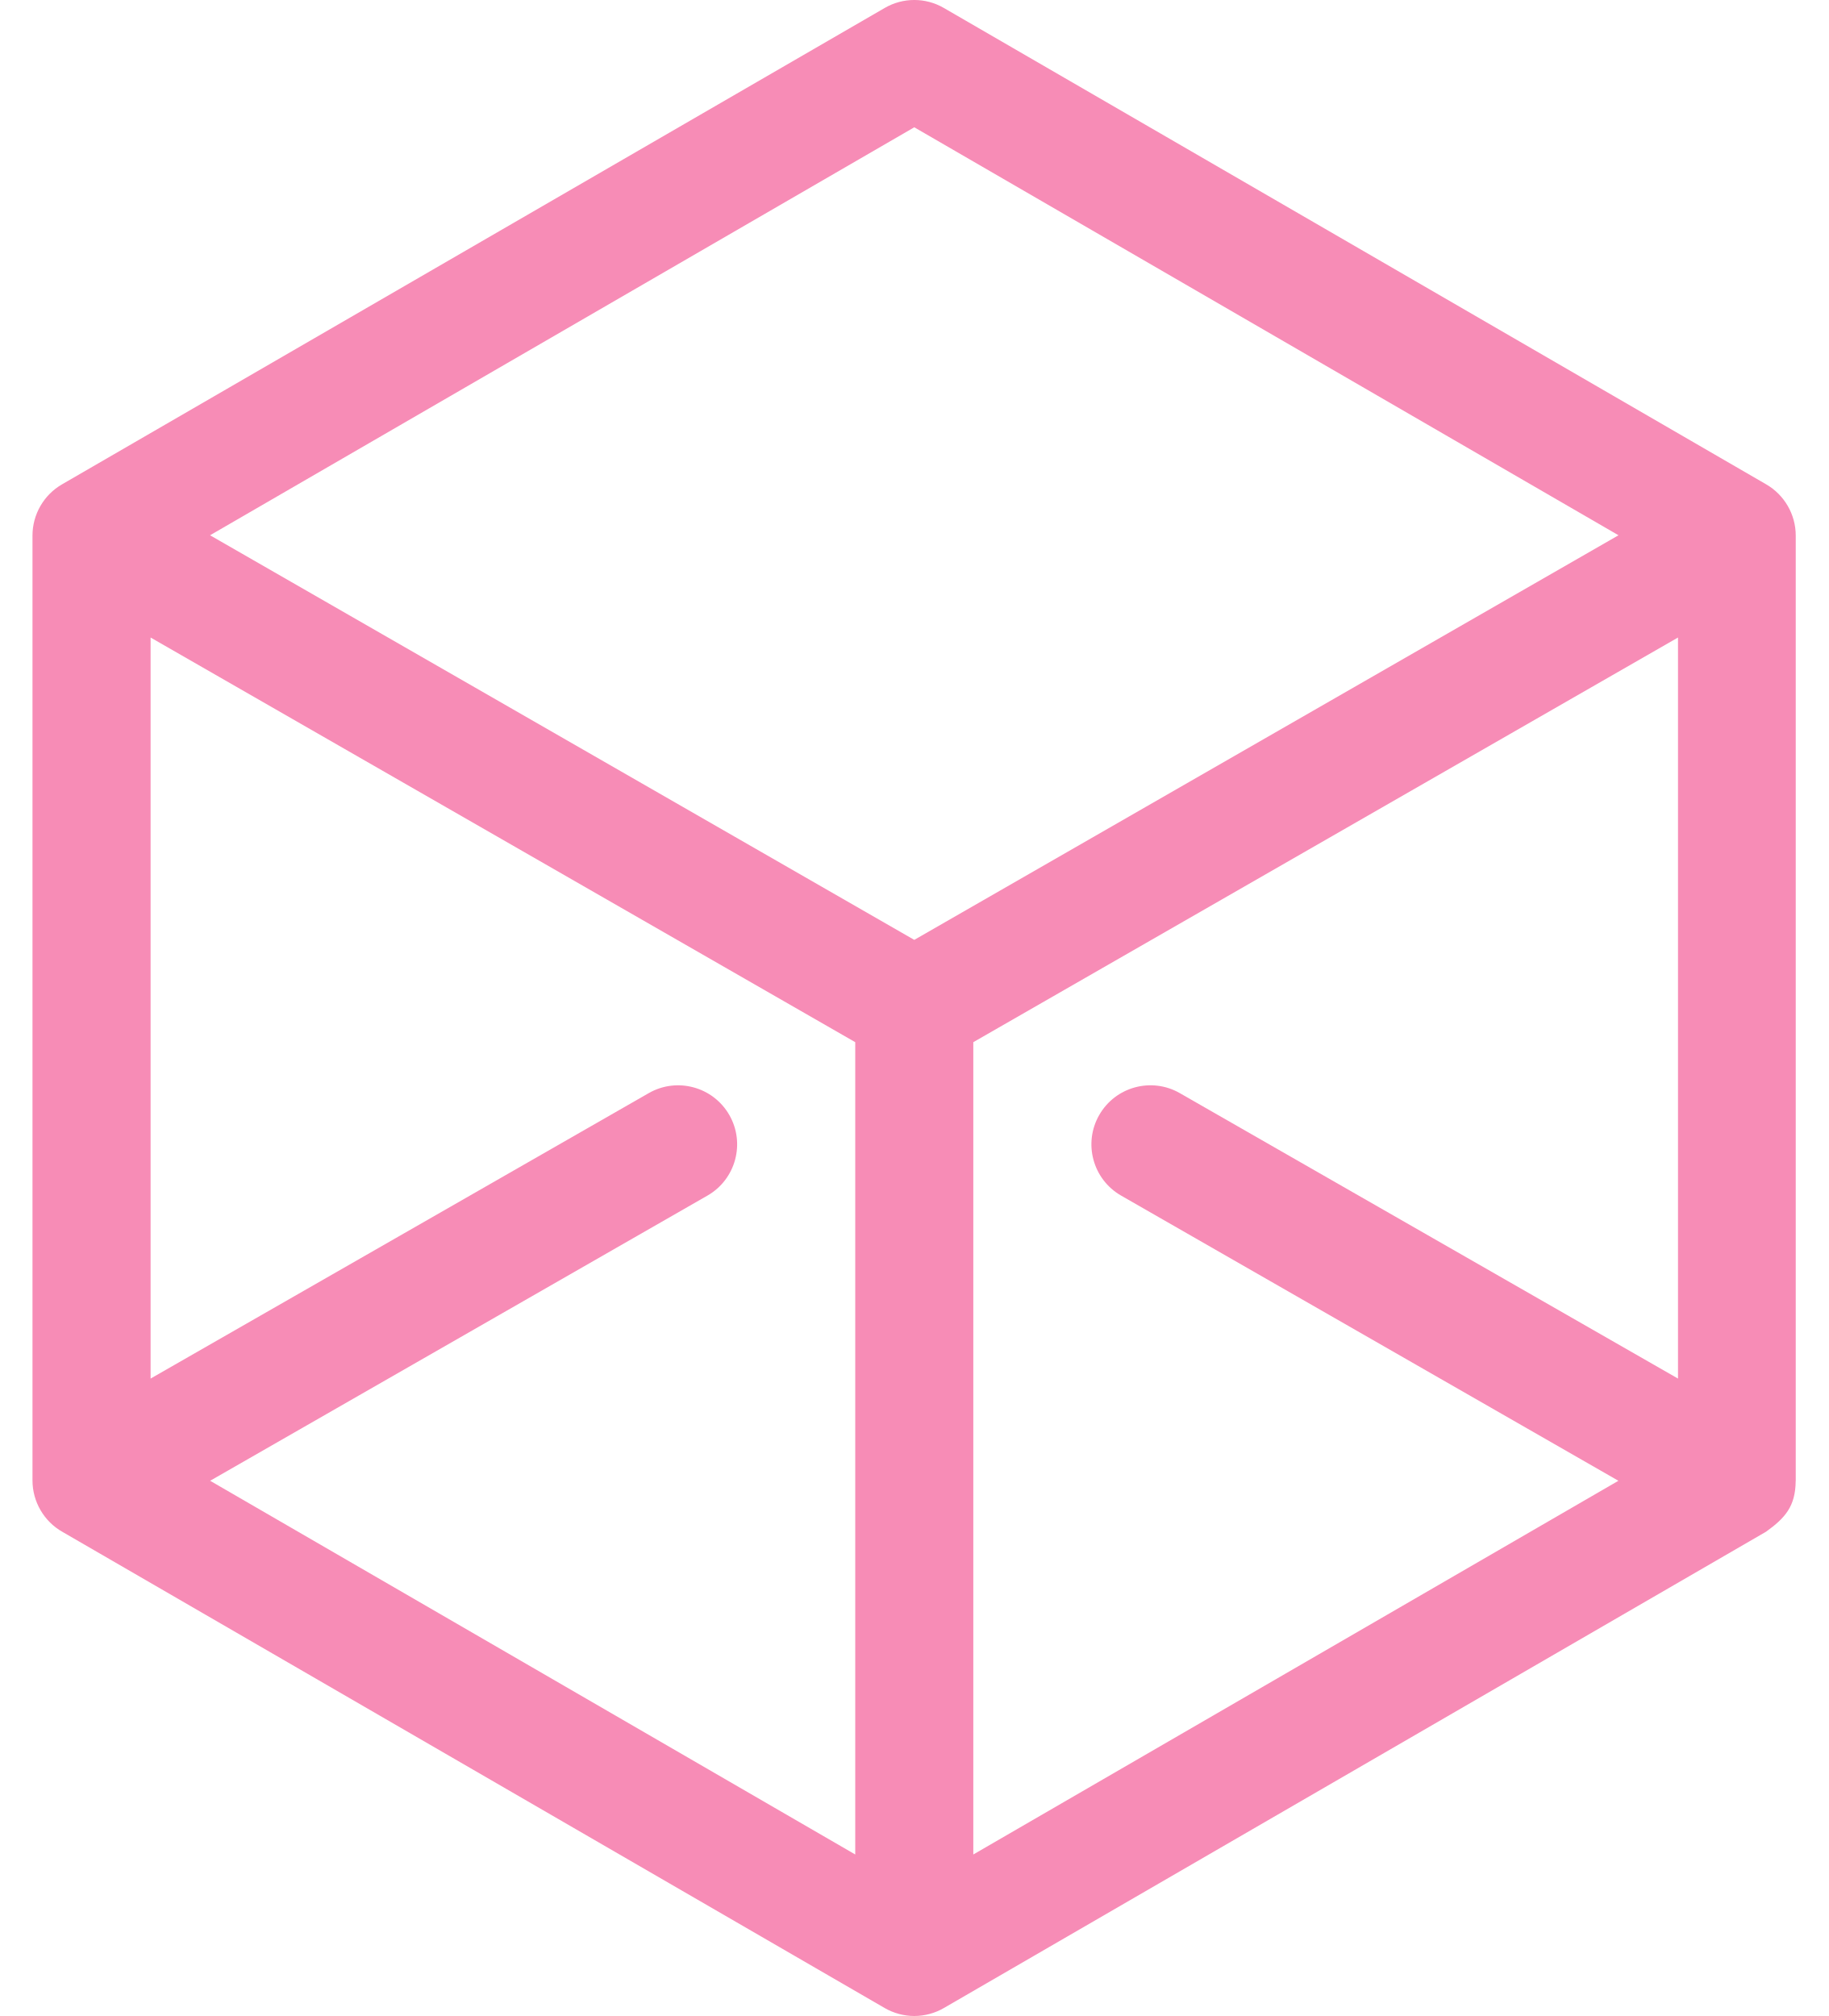
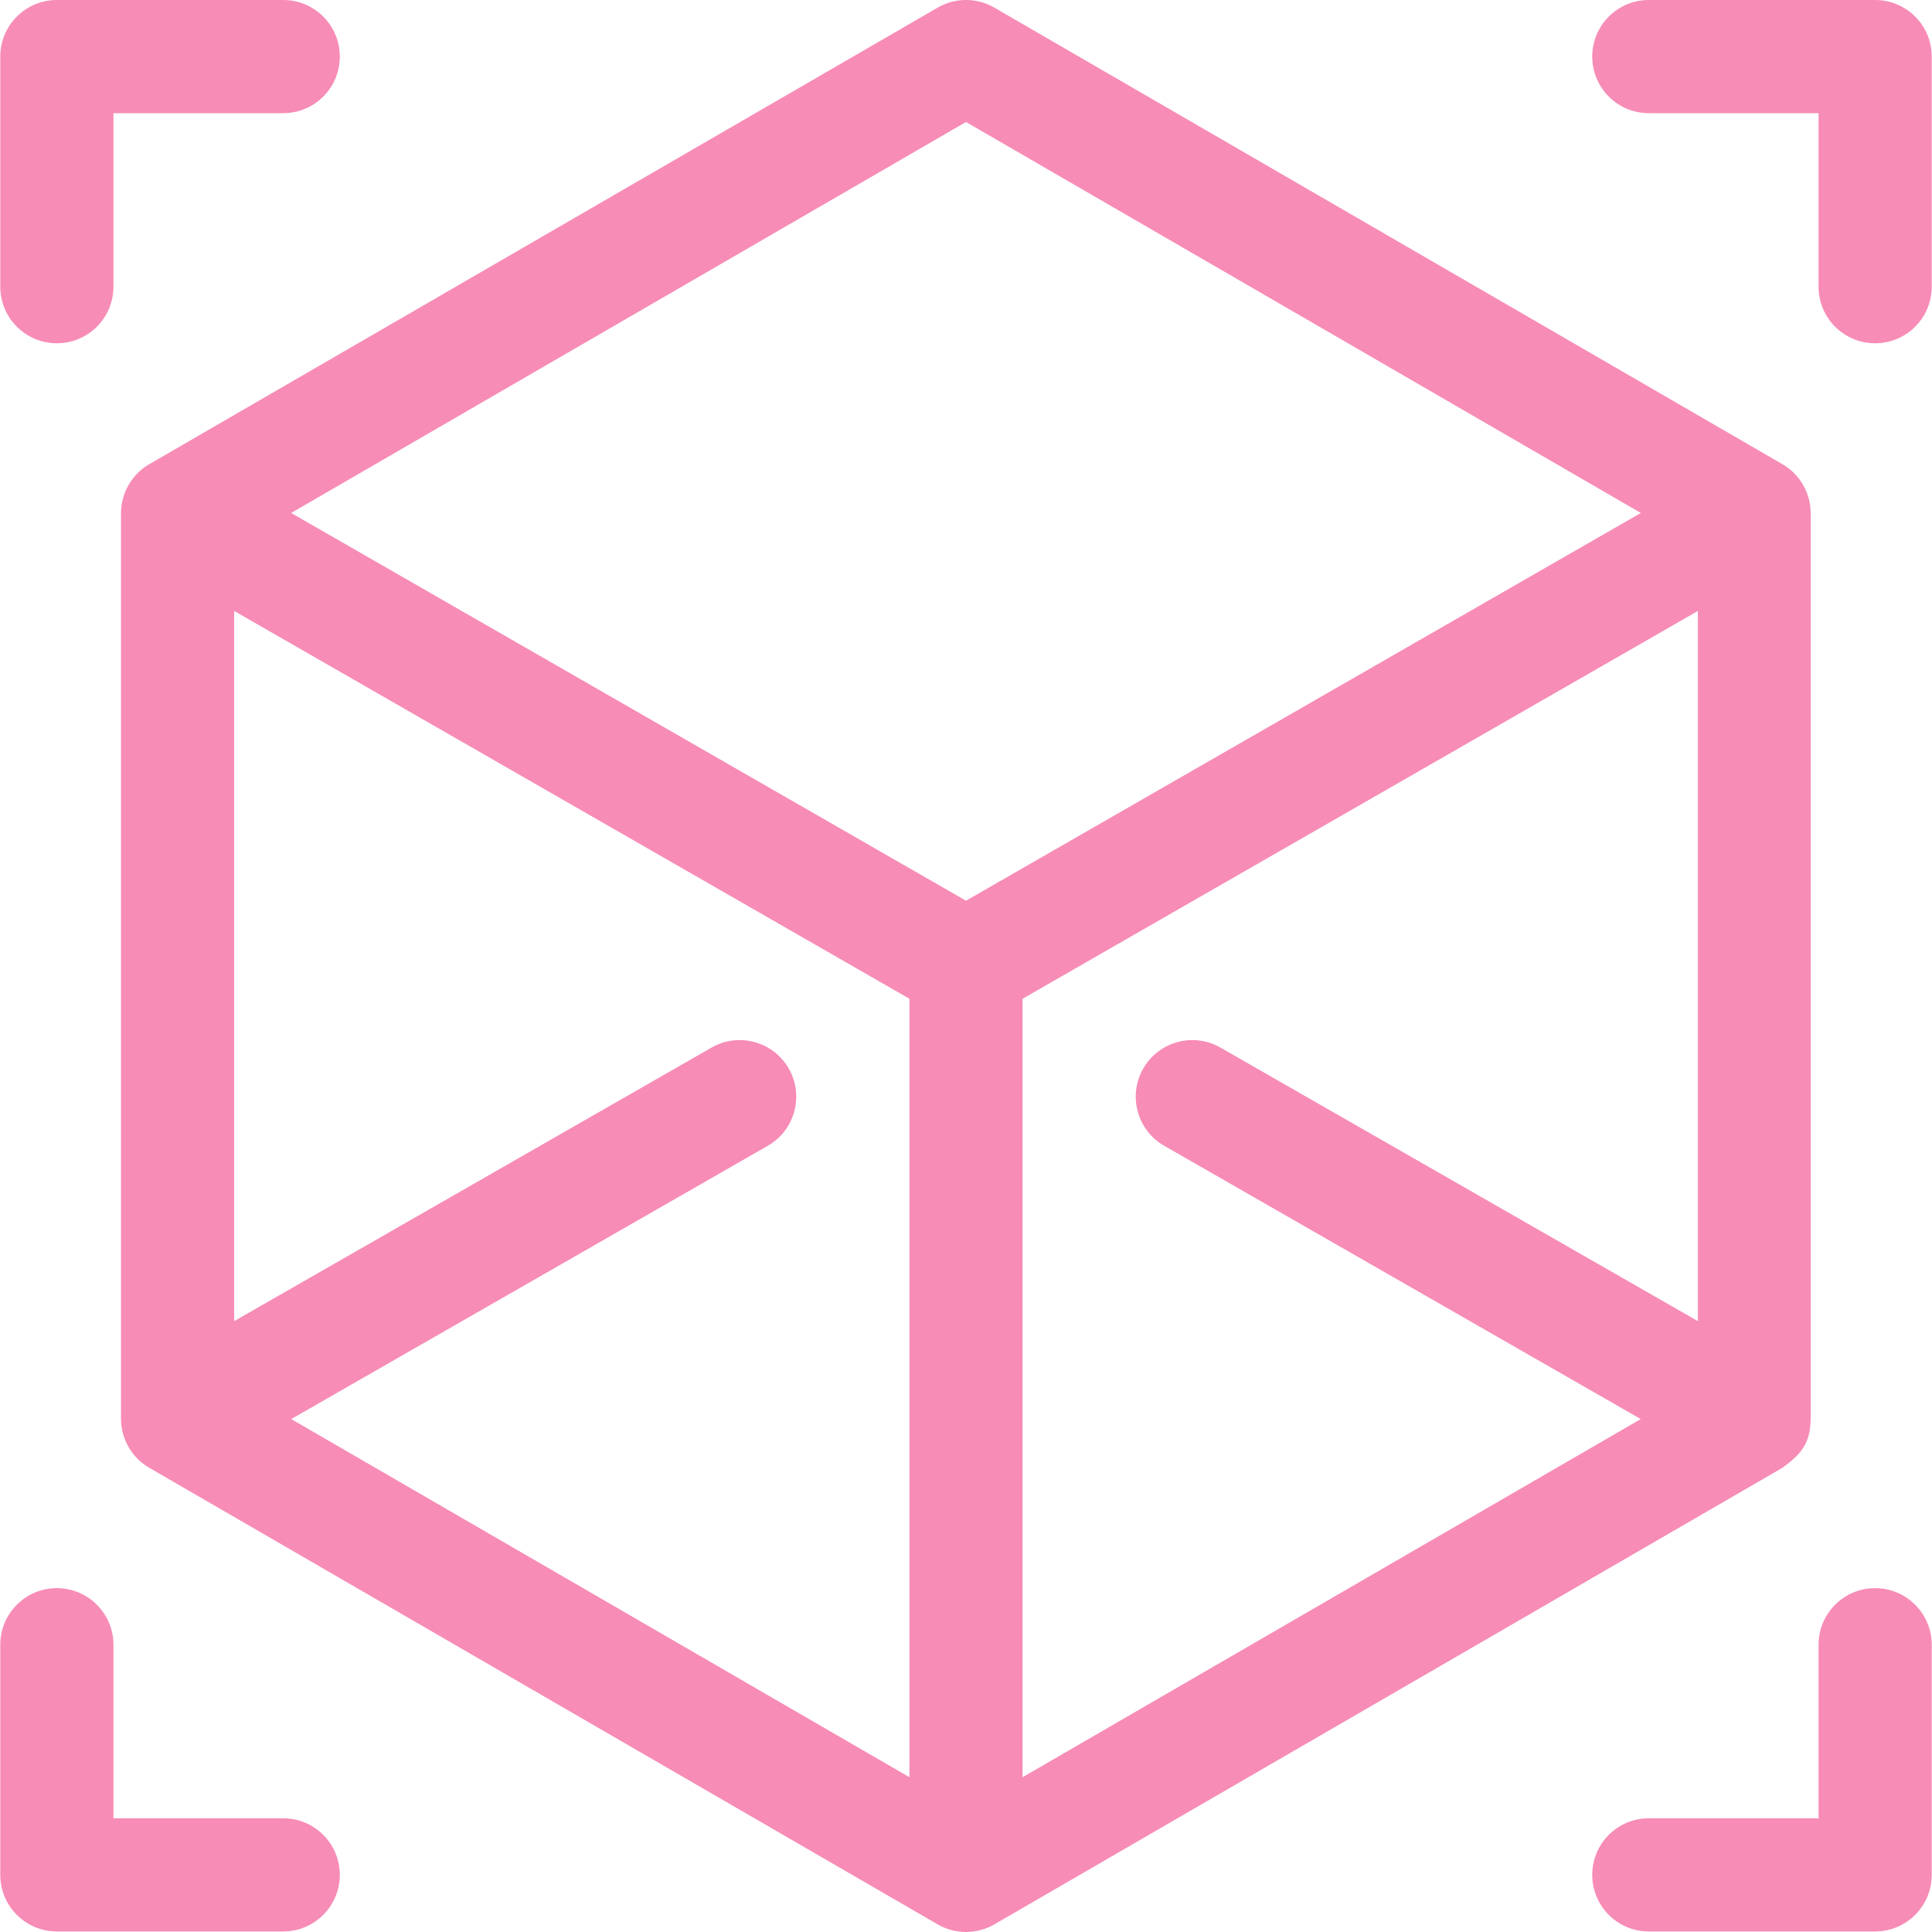
- <svg xmlns="http://www.w3.org/2000/svg" width="39" height="43" viewBox="0 0 39 43" fill="none">
-   <path d="M37.672 10.332L20.131 0.17C19.741 -0.057 19.259 -0.057 18.869 0.17L1.321 10.332C0.934 10.556 0.693 10.973 0.693 11.421C0.693 11.423 0.693 11.426 0.693 11.428V31.578C0.693 32.03 0.939 32.453 1.334 32.675L18.869 42.83C19.058 42.94 19.282 43 19.5 43C19.727 43 19.95 42.936 20.131 42.83L37.659 32.675C37.662 32.673 37.665 32.672 37.668 32.67C38.074 32.377 38.293 32.131 38.299 31.593C38.299 31.588 38.3 31.583 38.3 31.578V11.428C38.3 11.426 38.3 11.423 38.3 11.421C38.3 10.973 38.058 10.556 37.672 10.332ZM18.241 39.555L4.482 31.584L15.089 25.501C15.692 25.155 15.901 24.385 15.555 23.782C15.209 23.179 14.439 22.97 13.836 23.316L3.212 29.404V13.598L18.241 22.229V39.555ZM19.5 20.047L4.48 11.417L19.5 2.715L34.52 11.417L19.5 20.047ZM35.789 29.404L25.164 23.316C24.561 22.97 23.791 23.178 23.445 23.782C23.099 24.385 23.308 25.155 23.911 25.501L34.518 31.584L20.759 39.555V22.229L35.789 13.598V29.404H35.789Z" fill="#F78CB6" />
+ <svg xmlns="http://www.w3.org/2000/svg" width="43" height="43" viewBox="0 0 43 43" fill="none">
+   <path d="M6.303 0H1.265C0.57 0 0.006 0.564 0.006 1.259V6.381C0.006 7.077 0.57 7.64 1.266 7.64C1.961 7.64 2.525 7.077 2.525 6.381V2.519H6.303C6.999 2.519 7.563 1.955 7.563 1.259C7.563 0.564 6.999 0 6.303 0Z" fill="#F78CB6" />
+   <path d="M41.734 0H36.697C36.001 0 35.438 0.564 35.438 1.259C35.438 1.955 36.001 2.519 36.697 2.519H40.475V6.381C40.475 7.077 41.039 7.64 41.734 7.64C42.43 7.64 42.994 7.077 42.994 6.381V1.259C42.994 0.564 42.43 0 41.734 0Z" fill="#F78CB6" />
+   <path d="M6.303 40.469H2.525V36.607C2.525 35.911 1.961 35.347 1.265 35.347C0.57 35.347 0.006 35.911 0.006 36.607V41.728C0.006 42.424 0.57 42.988 1.265 42.988H6.303C6.999 42.988 7.563 42.424 7.563 41.728C7.563 41.033 6.999 40.469 6.303 40.469Z" fill="#F78CB6" />
+   <path d="M41.734 35.347C41.039 35.347 40.475 35.911 40.475 36.607V40.469H36.697C36.001 40.469 35.438 41.033 35.438 41.728C35.438 42.424 36.001 42.988 36.697 42.988H41.734C42.43 42.988 42.994 42.424 42.994 41.728V36.607C42.994 35.911 42.43 35.347 41.734 35.347Z" fill="#F78CB6" />
+   <path d="M39.672 10.332L22.131 0.17C21.741 -0.057 21.259 -0.057 20.869 0.17L3.321 10.332C2.934 10.556 2.693 10.973 2.693 11.421C2.693 11.423 2.693 11.426 2.693 11.428V31.578C2.693 32.03 2.939 32.453 3.334 32.675L20.869 42.83C21.058 42.94 21.282 43 21.5 43C21.727 43 21.95 42.936 22.131 42.83L39.659 32.675C39.662 32.673 39.665 32.672 39.668 32.67C40.074 32.377 40.293 32.131 40.299 31.593C40.299 31.588 40.3 31.583 40.3 31.578V11.428C40.3 11.426 40.3 11.423 40.3 11.421C40.3 10.973 40.058 10.556 39.672 10.332ZM20.241 39.555L6.482 31.584L17.089 25.501C17.692 25.155 17.901 24.385 17.555 23.782C17.209 23.179 16.439 22.97 15.836 23.316L5.212 29.404V13.598L20.241 22.229V39.555ZM21.5 20.047L6.48 11.417L21.5 2.715L36.52 11.417L21.5 20.047ZM37.789 29.404L27.164 23.316C26.561 22.97 25.791 23.178 25.445 23.782C25.099 24.385 25.308 25.155 25.911 25.501L36.518 31.584L22.759 39.555V22.229L37.789 13.598V29.404H37.789Z" fill="#F78CB6" />
</svg>
